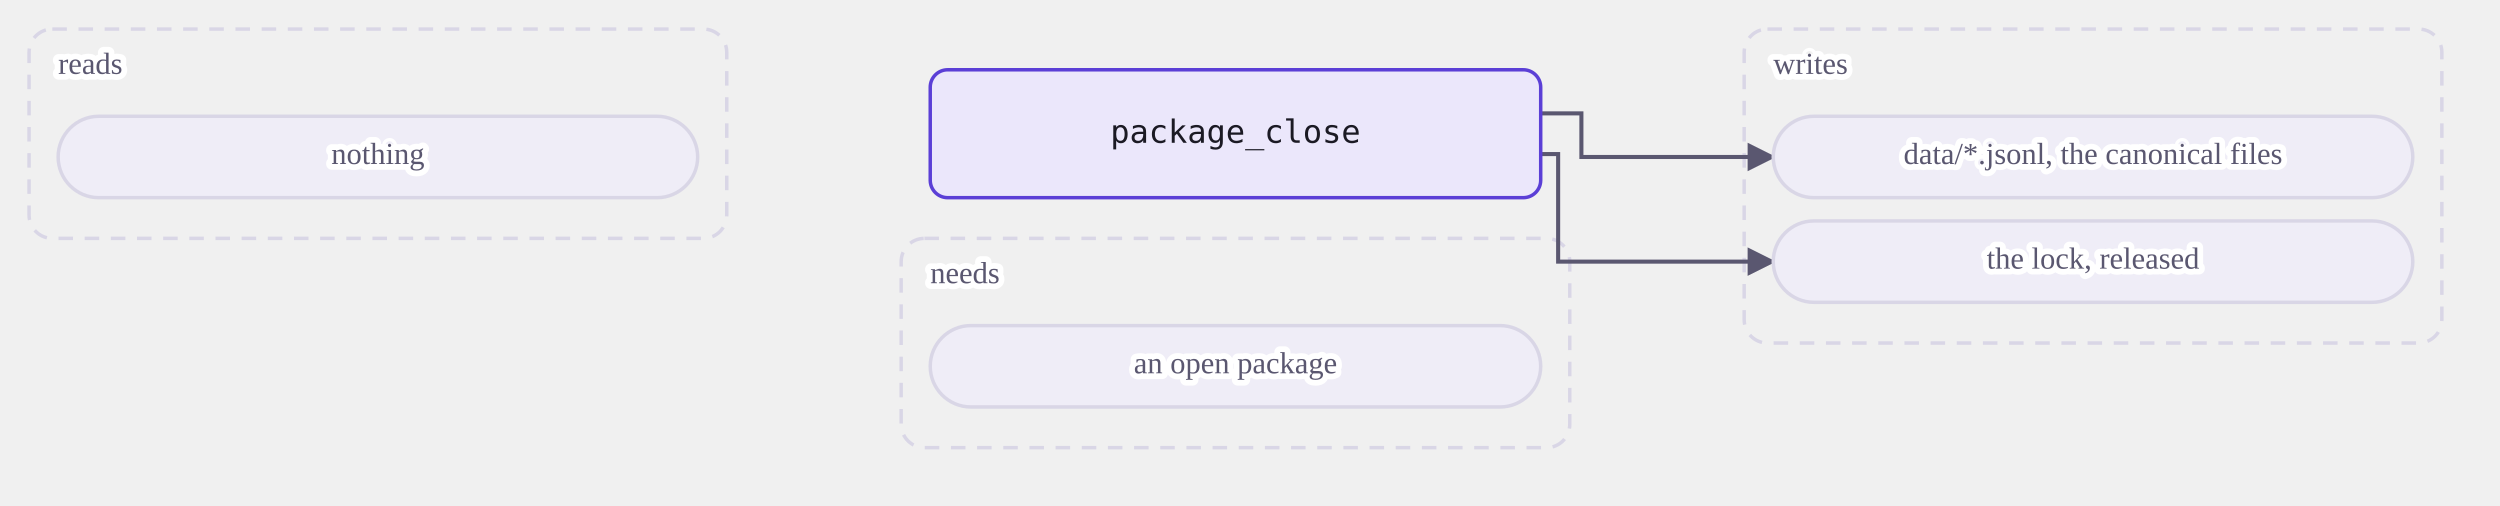
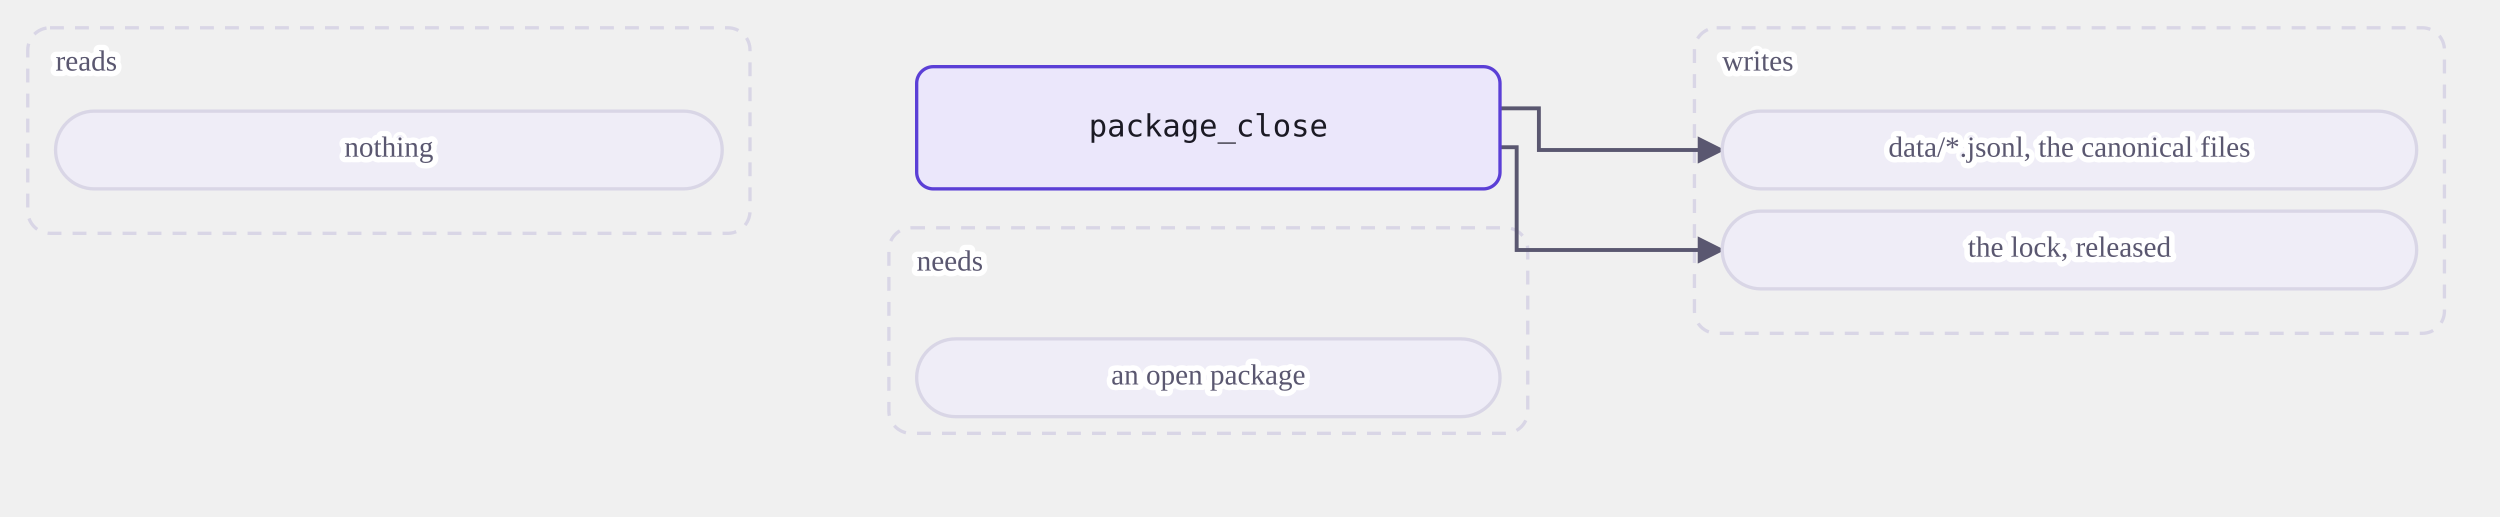
- <svg xmlns="http://www.w3.org/2000/svg" class="dia" lang="en" viewBox="0 0 860 174" width="860" height="174" role="img" aria-label="What the tool needs before it runs, what it reads, and what it writes. Every claim is pinned to a line of the server.">
+ <svg xmlns="http://www.w3.org/2000/svg" class="dia" lang="en" viewBox="0 0 900 186" width="900" height="186" role="img" aria-label="What the tool needs before it runs, what it reads, and what it writes. Every claim is pinned to a line of the server.">
  <style>svg{font-family:Georgia, "Times New Roman", serif;color:#1b1a24;direction:ltr}text{fill:currentColor}.box{fill:#efedf7;stroke:#d9d6e6;stroke-width:1.2}.box.acc{fill:#ebe7fb;stroke:#5b3fd6}.box.good{fill:#e0efe6;stroke:#1f8a4c}.box.bad{fill:#f8e7e7;stroke:#c23b36}.box.warn{fill:#f3ebdd;stroke:#a8700f}.box.frame{fill:none;stroke:#d9d6e6;stroke-dasharray:5 4}.frame .lbl{fill:#5a5770}.edge{fill:none;stroke:#5a5770;stroke-width:1.4}.edge.acc{stroke:#5b3fd6;stroke-width:1.8}.edge.loop{stroke-dasharray:4 3}.lbl{font-size:12px}.lbl.small{font-size:10.5px;fill:#5a5770;paint-order:stroke fill;stroke:#ffffff;stroke-width:4px;stroke-linejoin:round}.lbl.strong{font-weight:600;font-size:13px}.num{font-family:Consolas, Menlo, monospace;font-size:11px;direction:ltr;unicode-bidi:isolate}.arrow{fill:#5a5770}.arrow.acc{fill:#5b3fd6}</style>
  <defs>
    <marker id="ar-fx-package_close-en" viewBox="0 0 10 10" refX="9" refY="5" markerWidth="7" markerHeight="7" orient="auto-start-reverse">
      <path d="M0 0L10 5L0 10z" class="arrow" />
    </marker>
    <marker id="ara-fx-package_close-en" viewBox="0 0 10 10" refX="9" refY="5" markerWidth="7" markerHeight="7" orient="auto-start-reverse">
      <path d="M0 0L10 5L0 10z" class="arrow acc" />
    </marker>
  </defs>
  <g class="frame">
-     <rect class="box frame" x="10.0" y="10" width="240" height="72" rx="8" />
+     <rect class="box frame" x="10.0" y="10" width="260" height="74" rx="8" />
    <text class="lbl small" x="20.0" y="23.0" text-anchor="start" dominant-baseline="middle">reads</text>
  </g>
  <g class="frame">
-     <rect class="box frame" x="600.0" y="10" width="240" height="108" rx="8" />
-     <text class="lbl small" x="610.0" y="23.0" text-anchor="start" dominant-baseline="middle">writes</text>
+     <rect class="box frame" x="610.0" y="10" width="270" height="110" rx="8" />
+     <text class="lbl small" x="620.0" y="23.0" text-anchor="start" dominant-baseline="middle">writes</text>
  </g>
  <g class="frame">
-     <rect class="box frame" x="310.0" y="82" width="230" height="72" rx="8" />
-     <text class="lbl small" x="320.0" y="95.0" text-anchor="start" dominant-baseline="middle">needs</text>
+     <rect class="box frame" x="320.0" y="82" width="230" height="74" rx="8" />
+     <text class="lbl small" x="330.0" y="95.0" text-anchor="start" dominant-baseline="middle">needs</text>
  </g>
-   <path class="edge  draw" marker-end="url(#ar-fx-package_close-en)" d="M530.0 39.0 L544.0 39.0 L544.0 54.0 L610.0 54.0" />
-   <path class="edge  draw" marker-end="url(#ar-fx-package_close-en)" d="M530.0 53.0 L536.0 53.0 L536.0 90.0 L610.0 90.0" />
+   <path class="edge  draw" marker-end="url(#ar-fx-package_close-en)" d="M540.0 39.0 L554.0 39.0 L554.0 54.0 L620.0 54.0" />
+   <path class="edge  draw" marker-end="url(#ar-fx-package_close-en)" d="M540.0 53.0 L546.0 53.0 L546.0 90.0 L620.0 90.0" />
+   <g data-key="l0">
+     <rect class="box pill" x="20.0" y="40" width="240" height="28" rx="14.0" />
+     <text class="lbl small" x="140.0" y="54.0" text-anchor="middle" dominant-baseline="middle">nothing</text>
+   </g>
  <g data-key="r0">
-     <rect class="box pill" x="20.0" y="40" width="220" height="28" rx="14.0" />
-     <text class="lbl small" x="130.0" y="54.0" text-anchor="middle" dominant-baseline="middle">nothing</text>
+     <rect class="box pill" x="620.0" y="40" width="250" height="28" rx="14.0" />
+     <text class="lbl small" x="745.0" y="54.0" text-anchor="middle" dominant-baseline="middle">data/*.jsonl, the canonical files</text>
  </g>
-   <g data-key="w0">
-     <rect class="box pill" x="610.0" y="40" width="220" height="28" rx="14.0" />
-     <text class="lbl small" x="720.0" y="54.0" text-anchor="middle" dominant-baseline="middle">data/*.jsonl, the canonical files</text>
+   <g data-key="r1">
+     <rect class="box pill" x="620.0" y="76" width="250" height="28" rx="14.0" />
+     <text class="lbl small" x="745.0" y="90.0" text-anchor="middle" dominant-baseline="middle">the lock, released</text>
  </g>
-   <g data-key="w1">
-     <rect class="box pill" x="610.0" y="76" width="220" height="28" rx="14.0" />
-     <text class="lbl small" x="720.0" y="90.0" text-anchor="middle" dominant-baseline="middle">the lock, released</text>
+   <g data-key="hub">
+     <rect class="box acc strong" x="330.0" y="24" width="210" height="44" rx="6" />
+     <text class="lbl num" x="435.0" y="46.0" text-anchor="middle" dominant-baseline="middle" style="direction:ltr;unicode-bidi:isolate">package_close</text>
  </g>
-   <g data-key="tool">
-     <rect class="box acc strong" x="320.0" y="24" width="210" height="44" rx="6" />
-     <text class="lbl num" x="425.0" y="46.0" text-anchor="middle" dominant-baseline="middle" style="direction:ltr;unicode-bidi:isolate">package_close</text>
-   </g>
-   <g data-key="n0">
-     <rect class="box pill" x="320.0" y="112" width="210" height="28" rx="14.0" />
-     <text class="lbl small" x="425.0" y="126.0" text-anchor="middle" dominant-baseline="middle">an open package</text>
+   <g data-key="b0">
+     <rect class="box pill" x="330.0" y="122" width="210" height="28" rx="14.0" />
+     <text class="lbl small" x="435.0" y="136.0" text-anchor="middle" dominant-baseline="middle">an open package</text>
  </g>
</svg>
